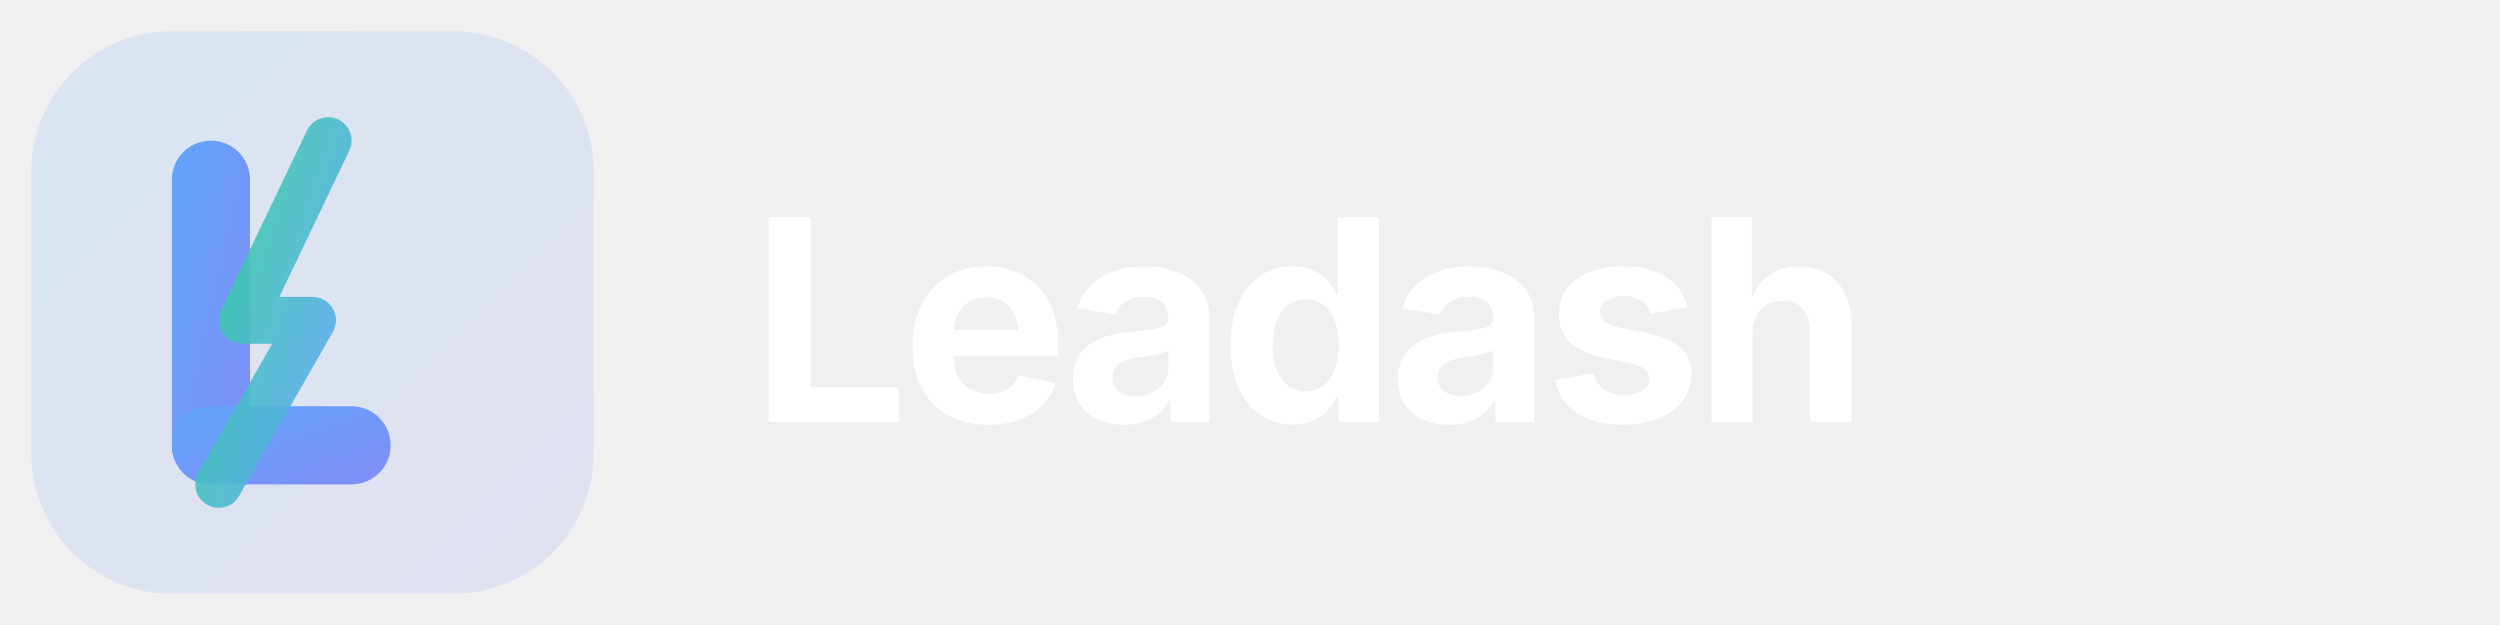
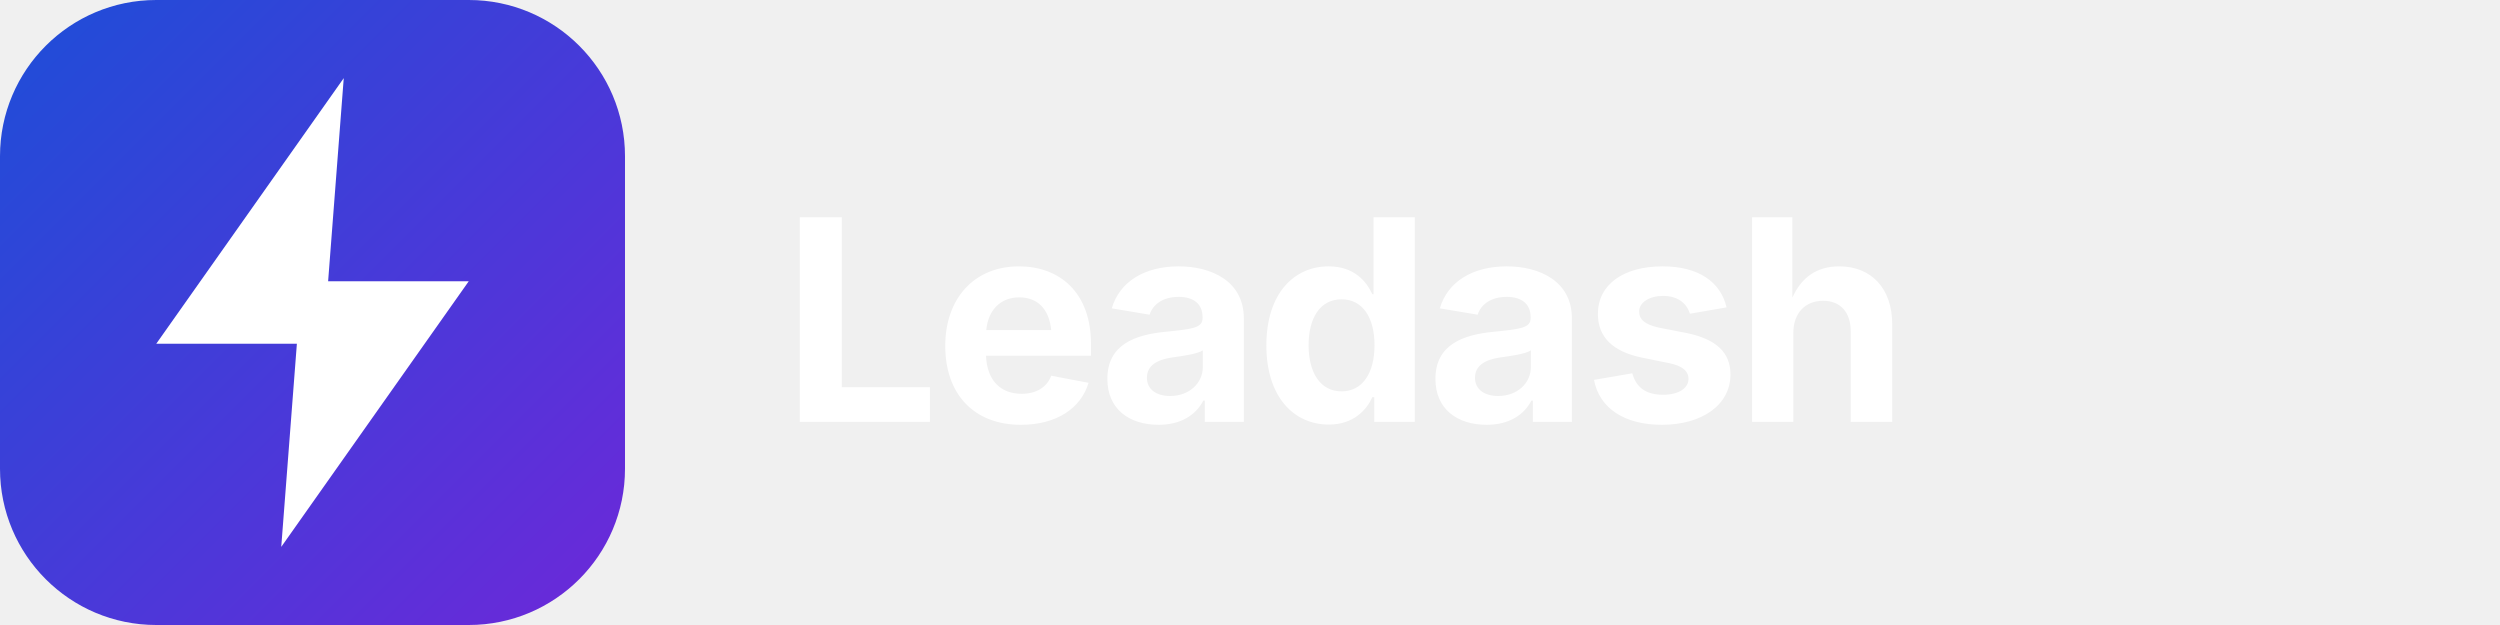
<svg xmlns="http://www.w3.org/2000/svg" viewBox="0 0 160 40" fill="none">
  <defs>
-     <linearGradient id="markGrad" x1="0" y1="0" x2="1" y2="1">
-       <stop offset="0%" stop-color="#60a5fa" />
-       <stop offset="100%" stop-color="#818cf8" />
-     </linearGradient>
-     <linearGradient id="dotGrad" x1="0" y1="0" x2="1" y2="1">
-       <stop offset="0%" stop-color="#34d399" />
-       <stop offset="100%" stop-color="#60a5fa" />
+     <linearGradient id="bg" x1="0" y1="0" x2="40" y2="40" gradientUnits="userSpaceOnUse">
+       <stop offset="0%" stop-color="#1d4ed8" />
+       <stop offset="100%" stop-color="#6d28d9" />
    </linearGradient>
  </defs>
-   <rect x="2" y="2" width="36" height="36" rx="9" fill="url(#markGrad)" opacity="0.15" />
-   <rect x="11" y="9" width="5" height="22" rx="2.5" fill="url(#markGrad)" />
-   <rect x="11" y="26" width="14" height="5" rx="2.5" fill="url(#markGrad)" />
-   <path d="M21 9 L15.5 20.5 H20 L14 31" stroke="url(#dotGrad)" stroke-width="3" stroke-linecap="round" stroke-linejoin="round" opacity="0.9" />
-   <text x="48" y="27" font-family="system-ui, -apple-system, 'Segoe UI', sans-serif" font-size="18" font-weight="700" letter-spacing="-0.5" fill="white">Leadash</text>
+   <rect width="40" height="40" rx="10" fill="url(#bg)" />
+   <path d="M22 5L10 22H19L18 35L30 18H21L22 5Z" fill="white" />
+   <text x="50" y="27" font-family="system-ui, -apple-system, 'Segoe UI', sans-serif" font-size="18" font-weight="700" letter-spacing="-0.4" fill="white">Leadash</text>
</svg>
